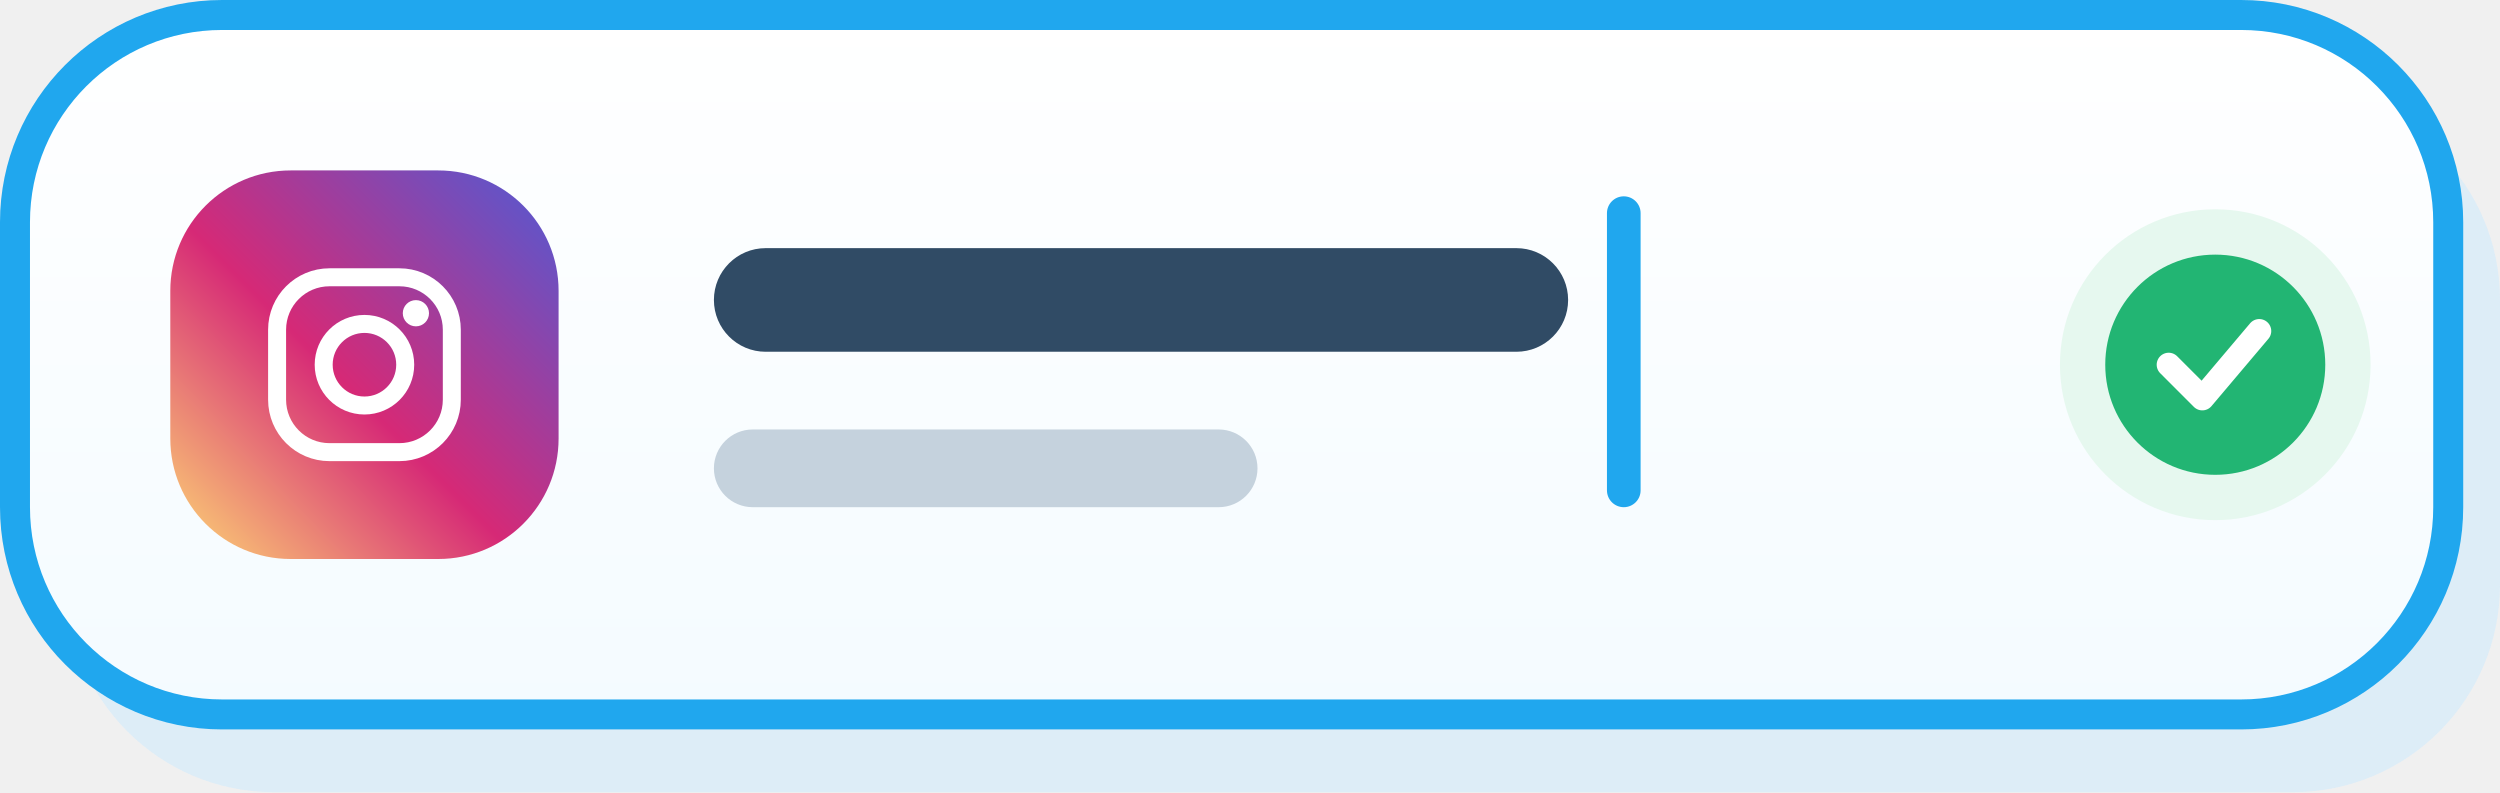
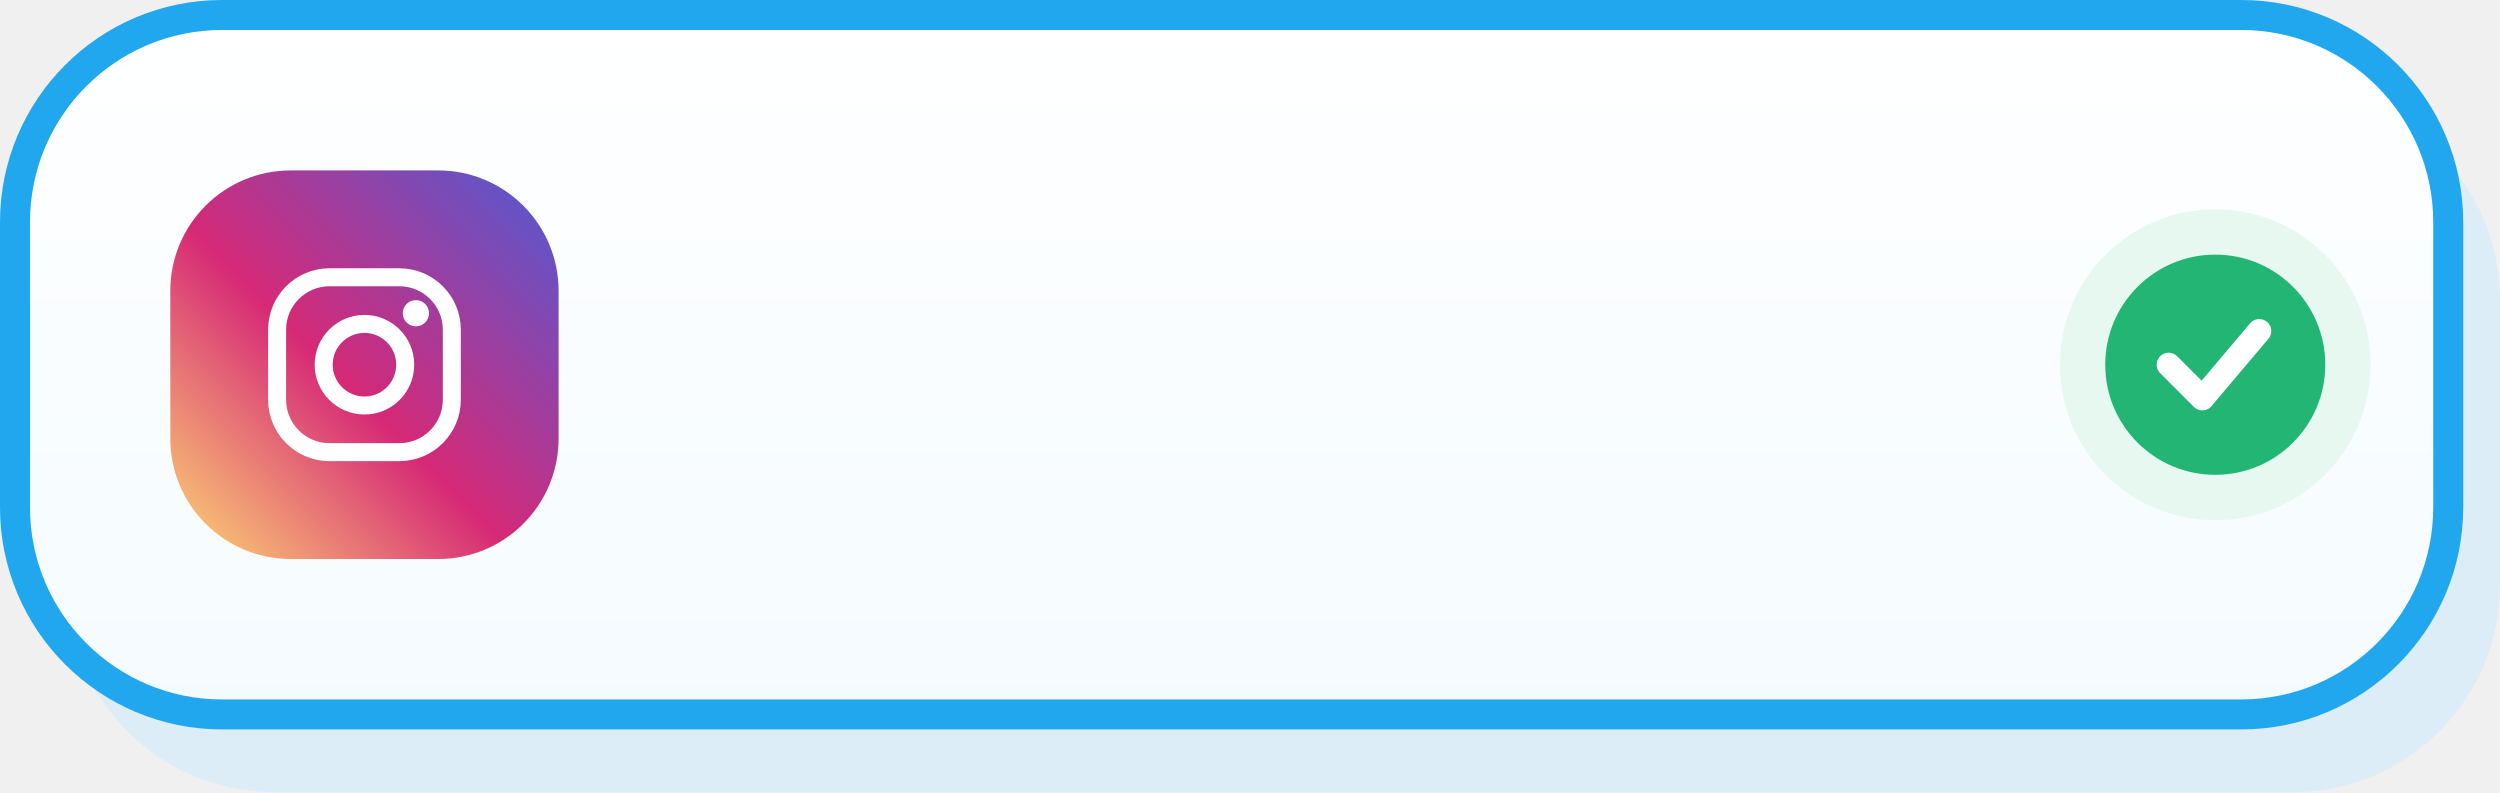
<svg xmlns="http://www.w3.org/2000/svg" preserveAspectRatio="none" overflow="visible" style="display: block;" width="219.315" height="69.493" viewBox="0 0 219.315 69.493" fill="none">
  <g id="Group 2147228439">
    <path id="Vector" opacity="0.65" d="M201.149 8.133H24.024C13.991 8.133 5.857 16.273 5.857 26.314V51.312C5.857 61.353 13.991 69.493 24.024 69.493H201.149C211.182 69.493 219.315 61.353 219.315 51.312V26.314C219.315 16.273 211.182 8.133 201.149 8.133Z" fill="#D3EBFB" />
    <g id="Group">
      <path id="Vector_2" d="M196.607 1.315H19.482C9.449 1.315 1.315 9.455 1.315 19.496V44.494C1.315 54.535 9.449 62.675 19.482 62.675H196.607C206.64 62.675 214.773 54.535 214.773 44.494V19.496C214.773 9.455 206.64 1.315 196.607 1.315Z" fill="url(#paint0_linear_0_22)" stroke-width="2.63" stroke="#20A7EE" />
    </g>
    <path id="Vector_3" d="M38.444 14.951H25.5C19.668 14.951 14.94 19.682 14.94 25.518V38.472C14.94 44.308 19.668 49.039 25.5 49.039H38.444C44.275 49.039 49.003 44.308 49.003 38.472V25.518C49.003 19.682 44.275 14.951 38.444 14.951Z" fill="url(#paint1_linear_0_22)" />
    <g id="Group_2">
      <g id="Group_3">
        <path id="Vector_4" d="M28.906 24.325H35.037C37.577 24.325 39.636 26.385 39.636 28.927V35.063C39.636 37.605 37.577 39.665 35.037 39.665H28.906C26.366 39.665 24.308 37.605 24.308 35.063V28.927C24.308 26.385 26.366 24.325 28.906 24.325Z" stroke-width="1.578" stroke="white" />
        <path id="Vector_5" d="M35.548 31.995C35.548 33.972 33.947 35.574 31.972 35.574C29.996 35.574 28.395 33.972 28.395 31.995C28.395 30.018 29.996 28.416 31.972 28.416C33.947 28.416 35.548 30.018 35.548 31.995Z" stroke-width="1.578" stroke="white" />
      </g>
      <path id="Vector_6" d="M36.485 28.629C37.12 28.629 37.635 28.114 37.635 27.478C37.635 26.843 37.12 26.328 36.485 26.328C35.85 26.328 35.335 26.843 35.335 27.478C35.335 28.114 35.85 28.629 36.485 28.629Z" fill="white" />
    </g>
-     <path id="Vector_7" d="M133.024 21.768H67.169C64.661 21.768 62.628 23.803 62.628 26.314C62.628 28.824 64.661 30.859 67.169 30.859H133.024C135.532 30.859 137.565 28.824 137.565 26.314C137.565 23.803 135.532 21.768 133.024 21.768Z" fill="#304B65" />
-     <path id="Vector_8" d="M106.909 37.676H66.034C64.153 37.676 62.628 39.203 62.628 41.085C62.628 42.968 64.153 44.494 66.034 44.494H106.909C108.79 44.494 110.315 42.968 110.315 41.085C110.315 39.203 108.79 37.676 106.909 37.676Z" fill="#C5D2DD" />
-     <path id="Vector_9" d="M143.924 18.7C143.924 17.885 143.263 17.223 142.448 17.223C141.632 17.223 140.972 17.885 140.972 18.7V43.017C140.972 43.833 141.632 44.494 142.448 44.494C143.263 44.494 143.924 43.833 143.924 43.017V18.7Z" fill="#20A7EE" />
    <g id="Group_4">
      <path id="Vector_10" d="M194.336 45.631C201.861 45.631 207.961 39.526 207.961 31.995C207.961 24.464 201.861 18.36 194.336 18.36C186.811 18.36 180.711 24.464 180.711 31.995C180.711 39.526 186.811 45.631 194.336 45.631Z" fill="#E6F8EF" />
      <path id="Vector_11" d="M194.336 41.654C199.666 41.654 203.987 37.329 203.987 31.995C203.987 26.661 199.666 22.337 194.336 22.337C189.006 22.337 184.685 26.661 184.685 31.995C184.685 37.329 189.006 41.654 194.336 41.654Z" fill="#22B573" />
      <path id="Vector_12" d="M190.249 31.995L193.201 34.949L198.196 29.041" stroke-width="2.104" stroke-linecap="round" stroke-linejoin="round" stroke="white" />
    </g>
  </g>
  <defs>
    <linearGradient id="paint0_linear_0_22" x1="1.315" y1="1.315" x2="1.315" y2="62.675" gradientUnits="userSpaceOnUse">
      <stop stop-color="white" />
      <stop offset="1" stop-color="#F4FBFF" />
    </linearGradient>
    <linearGradient id="paint1_linear_0_22" x1="14.94" y1="49.039" x2="49.029" y2="14.977" gradientUnits="userSpaceOnUse">
      <stop stop-color="#FEDA75" />
      <stop offset="0.45" stop-color="#D62976" />
      <stop offset="1" stop-color="#4F5BD5" />
    </linearGradient>
  </defs>
</svg>
